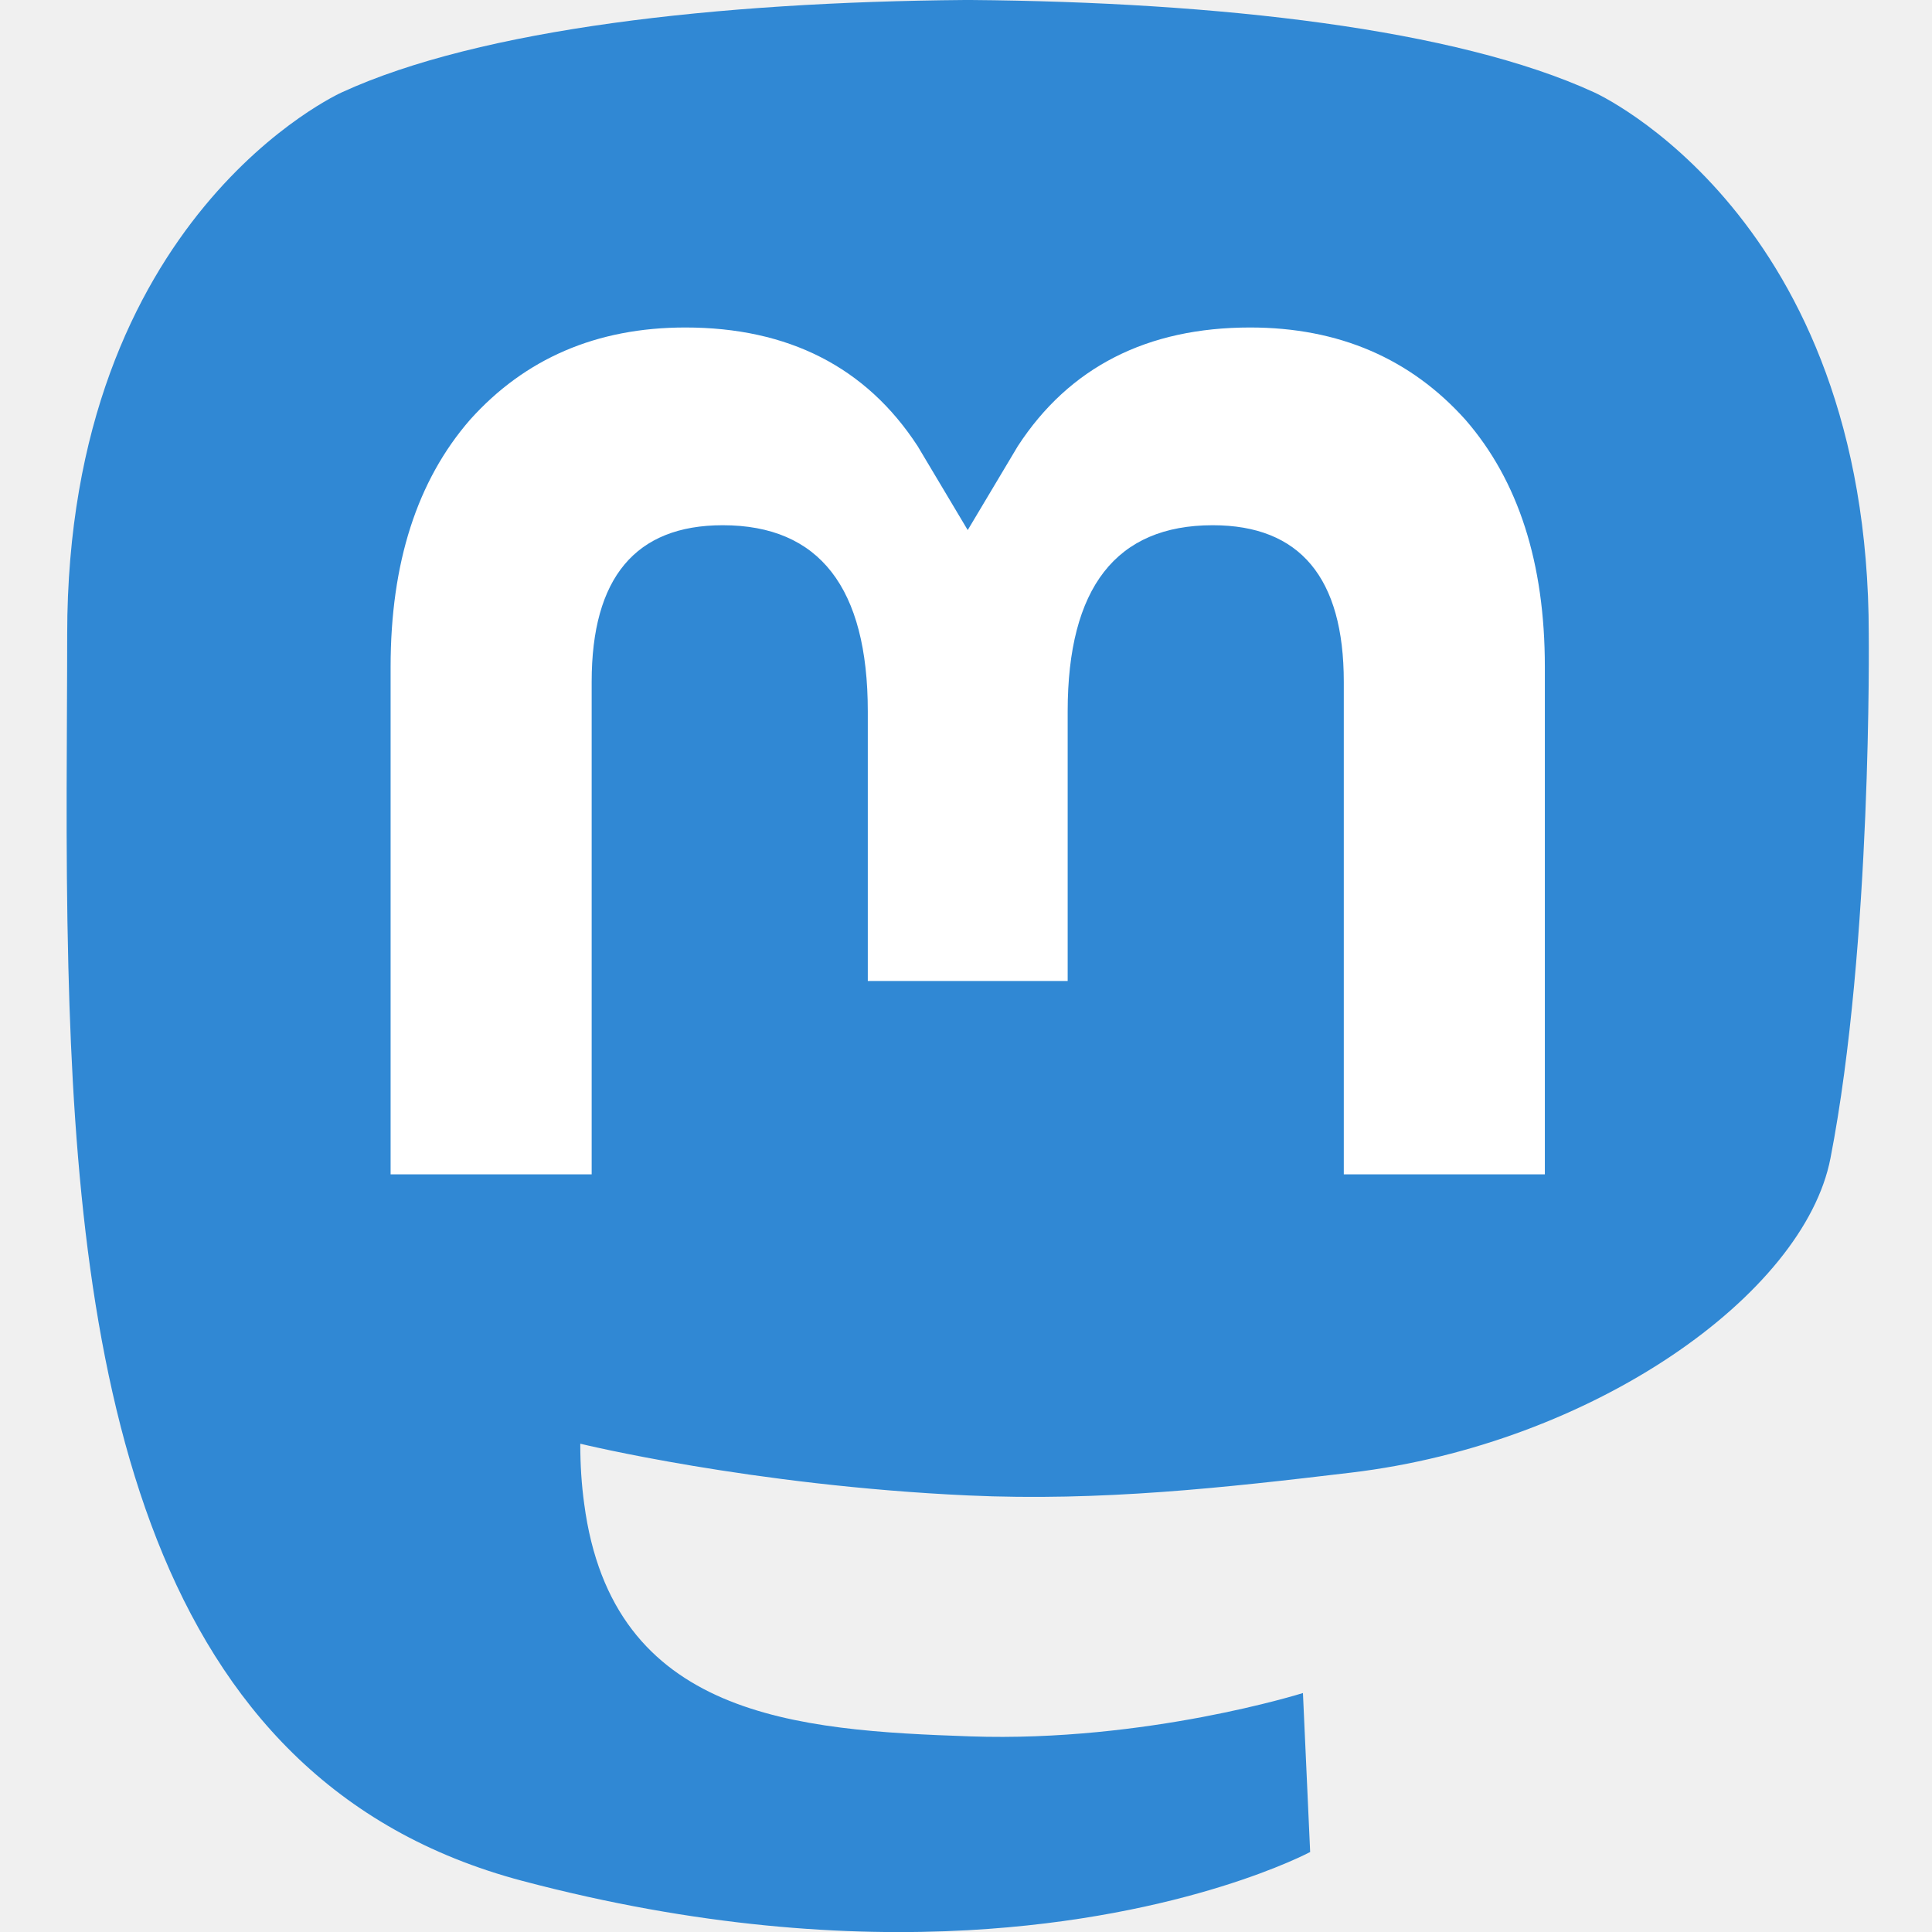
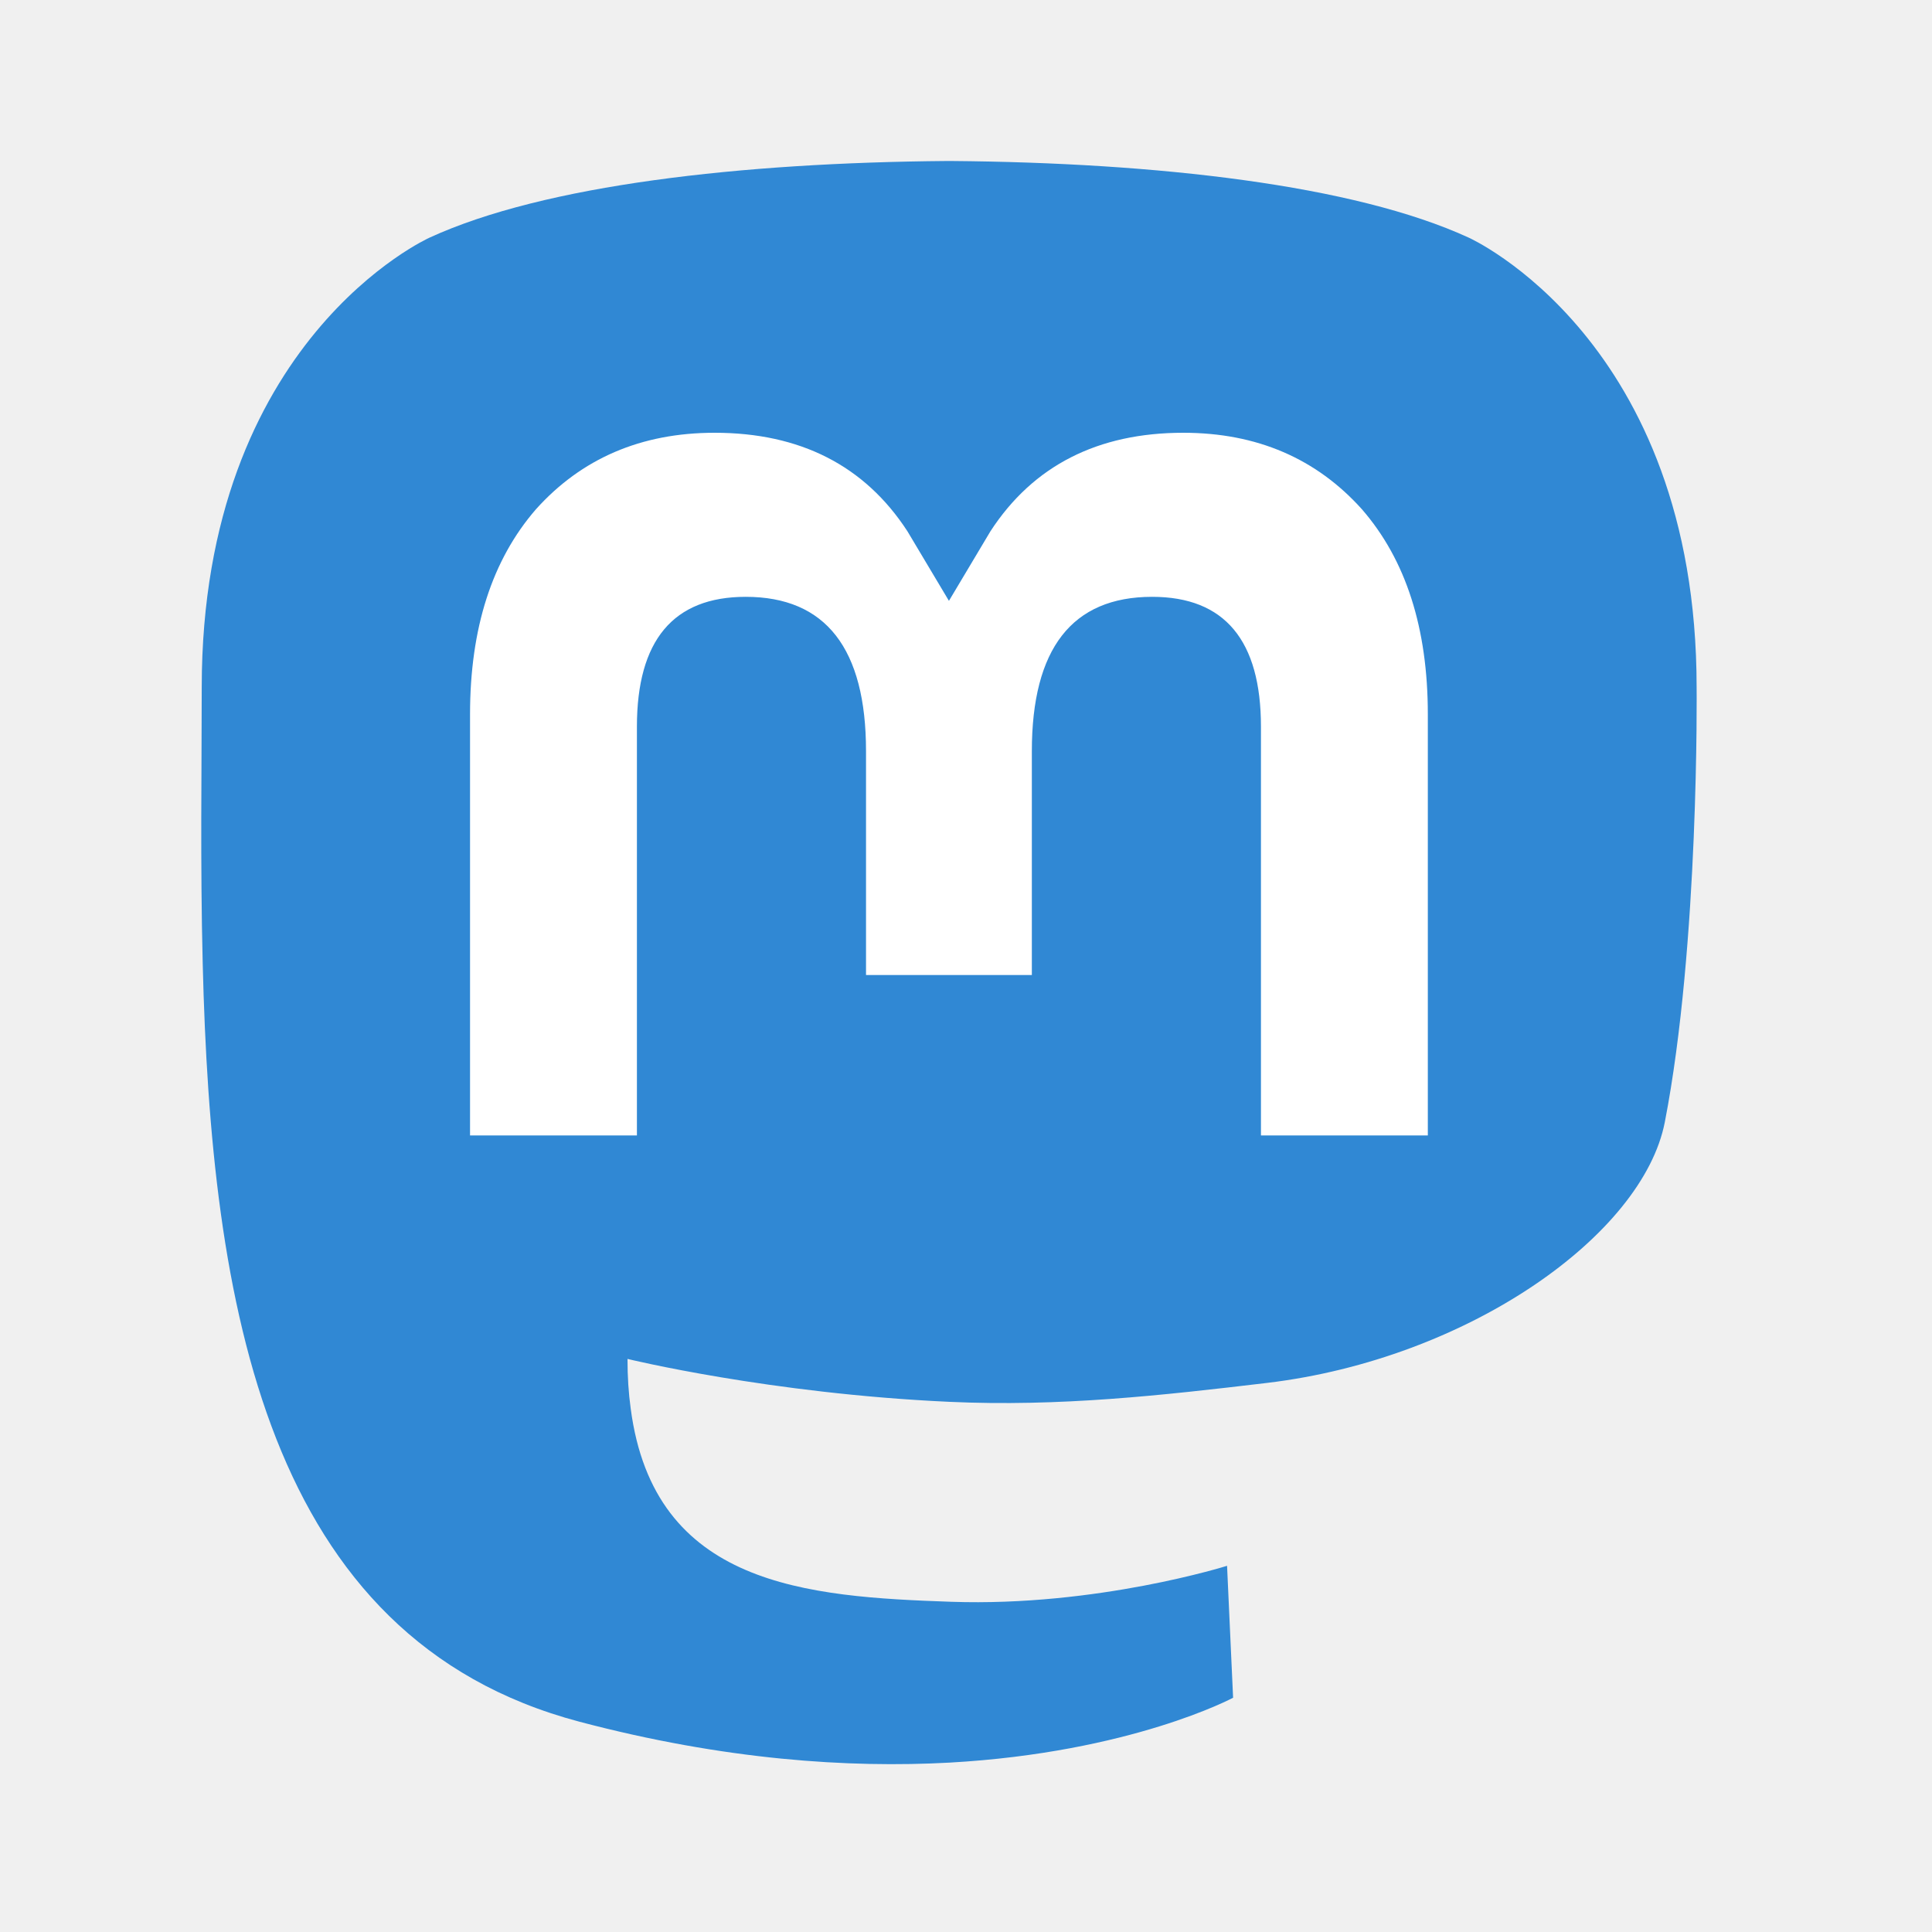
- <svg xmlns="http://www.w3.org/2000/svg" width="232px" height="232px" viewBox="0 0 232 232" version="1.1">
-   <g id="mastodon" stroke="none" stroke-width="1" fill="none" fill-rule="evenodd">
-     <path d="M219.807,139.088 C216.626,155.454 191.315,173.365 162.245,176.836 C147.086,178.645 132.161,180.308 116.246,179.577 C90.219,178.385 69.681,173.365 69.681,173.365 C69.681,175.899 69.837,178.311 70.15,180.567 C73.534,206.254 95.62,207.792 116.541,208.51 C137.657,209.232 156.46,203.304 156.46,203.304 L157.327,222.394 C157.327,222.394 142.557,230.325 116.246,231.784 C101.737,232.581 83.722,231.419 62.74,225.865 C17.232,213.82 9.406,165.311 8.209,116.091 C7.844,101.478 8.069,87.698 8.069,76.172 C8.069,25.843 41.045,11.09 41.045,11.09 C57.672,3.454 86.204,0.242 115.865,0 L116.594,0 C146.255,0.242 174.805,3.454 191.431,11.09 C191.431,11.09 224.406,25.843 224.406,76.172 C224.406,76.172 224.82,113.306 219.807,139.088" id="Path" fill="#3088D4" />
-     <path d="M185.51,80.077 L185.51,141.018 L161.366,141.018 L161.366,81.868 C161.366,69.4 156.12,63.071 145.626,63.071 C134.024,63.071 128.209,70.578 128.209,85.423 L128.209,117.799 L104.207,117.799 L104.207,85.423 C104.207,70.578 98.391,63.071 86.789,63.071 C76.295,63.071 71.049,69.4 71.049,81.868 L71.049,141.018 L46.905,141.018 L46.905,80.077 C46.905,67.622 50.076,57.724 56.446,50.402 C63.015,43.08 71.617,39.326 82.296,39.326 C94.651,39.326 104.007,44.075 110.194,53.573 L116.207,63.654 L122.222,53.573 C128.407,44.075 137.764,39.326 150.12,39.326 C160.797,39.326 169.4,43.08 175.97,50.402 C182.339,57.724 185.51,67.622 185.51,80.077" id="Path" fill="#FFFFFF" />
-   </g>
+ <svg xmlns="http://www.w3.org/2000/svg" width="24px" height="24px" viewBox="0 0 24 24" version="1.1">
+   <path d="M20.681,13.939 C20.408,15.344 18.235,16.881 15.74,17.179 C14.439,17.334 13.158,17.477 11.792,17.414 C9.557,17.312 7.795,16.881 7.795,16.881 C7.795,17.099 7.808,17.306 7.835,17.499 C8.125,19.704 10.021,19.836 11.817,19.898 C13.629,19.96 15.243,19.451 15.243,19.451 L15.318,21.09 C15.318,21.09 14.05,21.77 11.792,21.896 C10.546,21.964 9,21.864 7.199,21.388 C3.292,20.354 2.621,16.19 2.518,11.965 C2.487,10.711 2.506,9.528 2.506,8.538 C2.506,4.218 5.336,2.952 5.336,2.952 C6.764,2.296 9.213,2.021 11.759,2 L11.821,2 C14.367,2.021 16.818,2.296 18.245,2.952 C18.245,2.952 21.076,4.218 21.076,8.538 C21.076,8.538 21.111,11.726 20.681,13.939" fill="#3088D4" />
+   <path d="M17.737,8.874 L17.737,14.105 L15.664,14.105 L15.664,9.027 C15.664,7.957 15.214,7.414 14.313,7.414 C13.317,7.414 12.818,8.058 12.818,9.332 L12.818,12.112 L10.758,12.112 L10.758,9.332 C10.758,8.058 10.259,7.414 9.263,7.414 C8.362,7.414 7.912,7.957 7.912,9.027 L7.912,14.105 L5.839,14.105 L5.839,8.874 C5.839,7.804 6.112,6.955 6.658,6.326 C7.222,5.698 7.961,5.376 8.877,5.376 C9.938,5.376 10.741,5.783 11.272,6.599 L11.788,7.464 L12.304,6.599 C12.835,5.783 13.639,5.376 14.699,5.376 C15.616,5.376 16.354,5.698 16.918,6.326 C17.465,6.955 17.737,7.804 17.737,8.874" fill="#FFFFFF" />
</svg>
